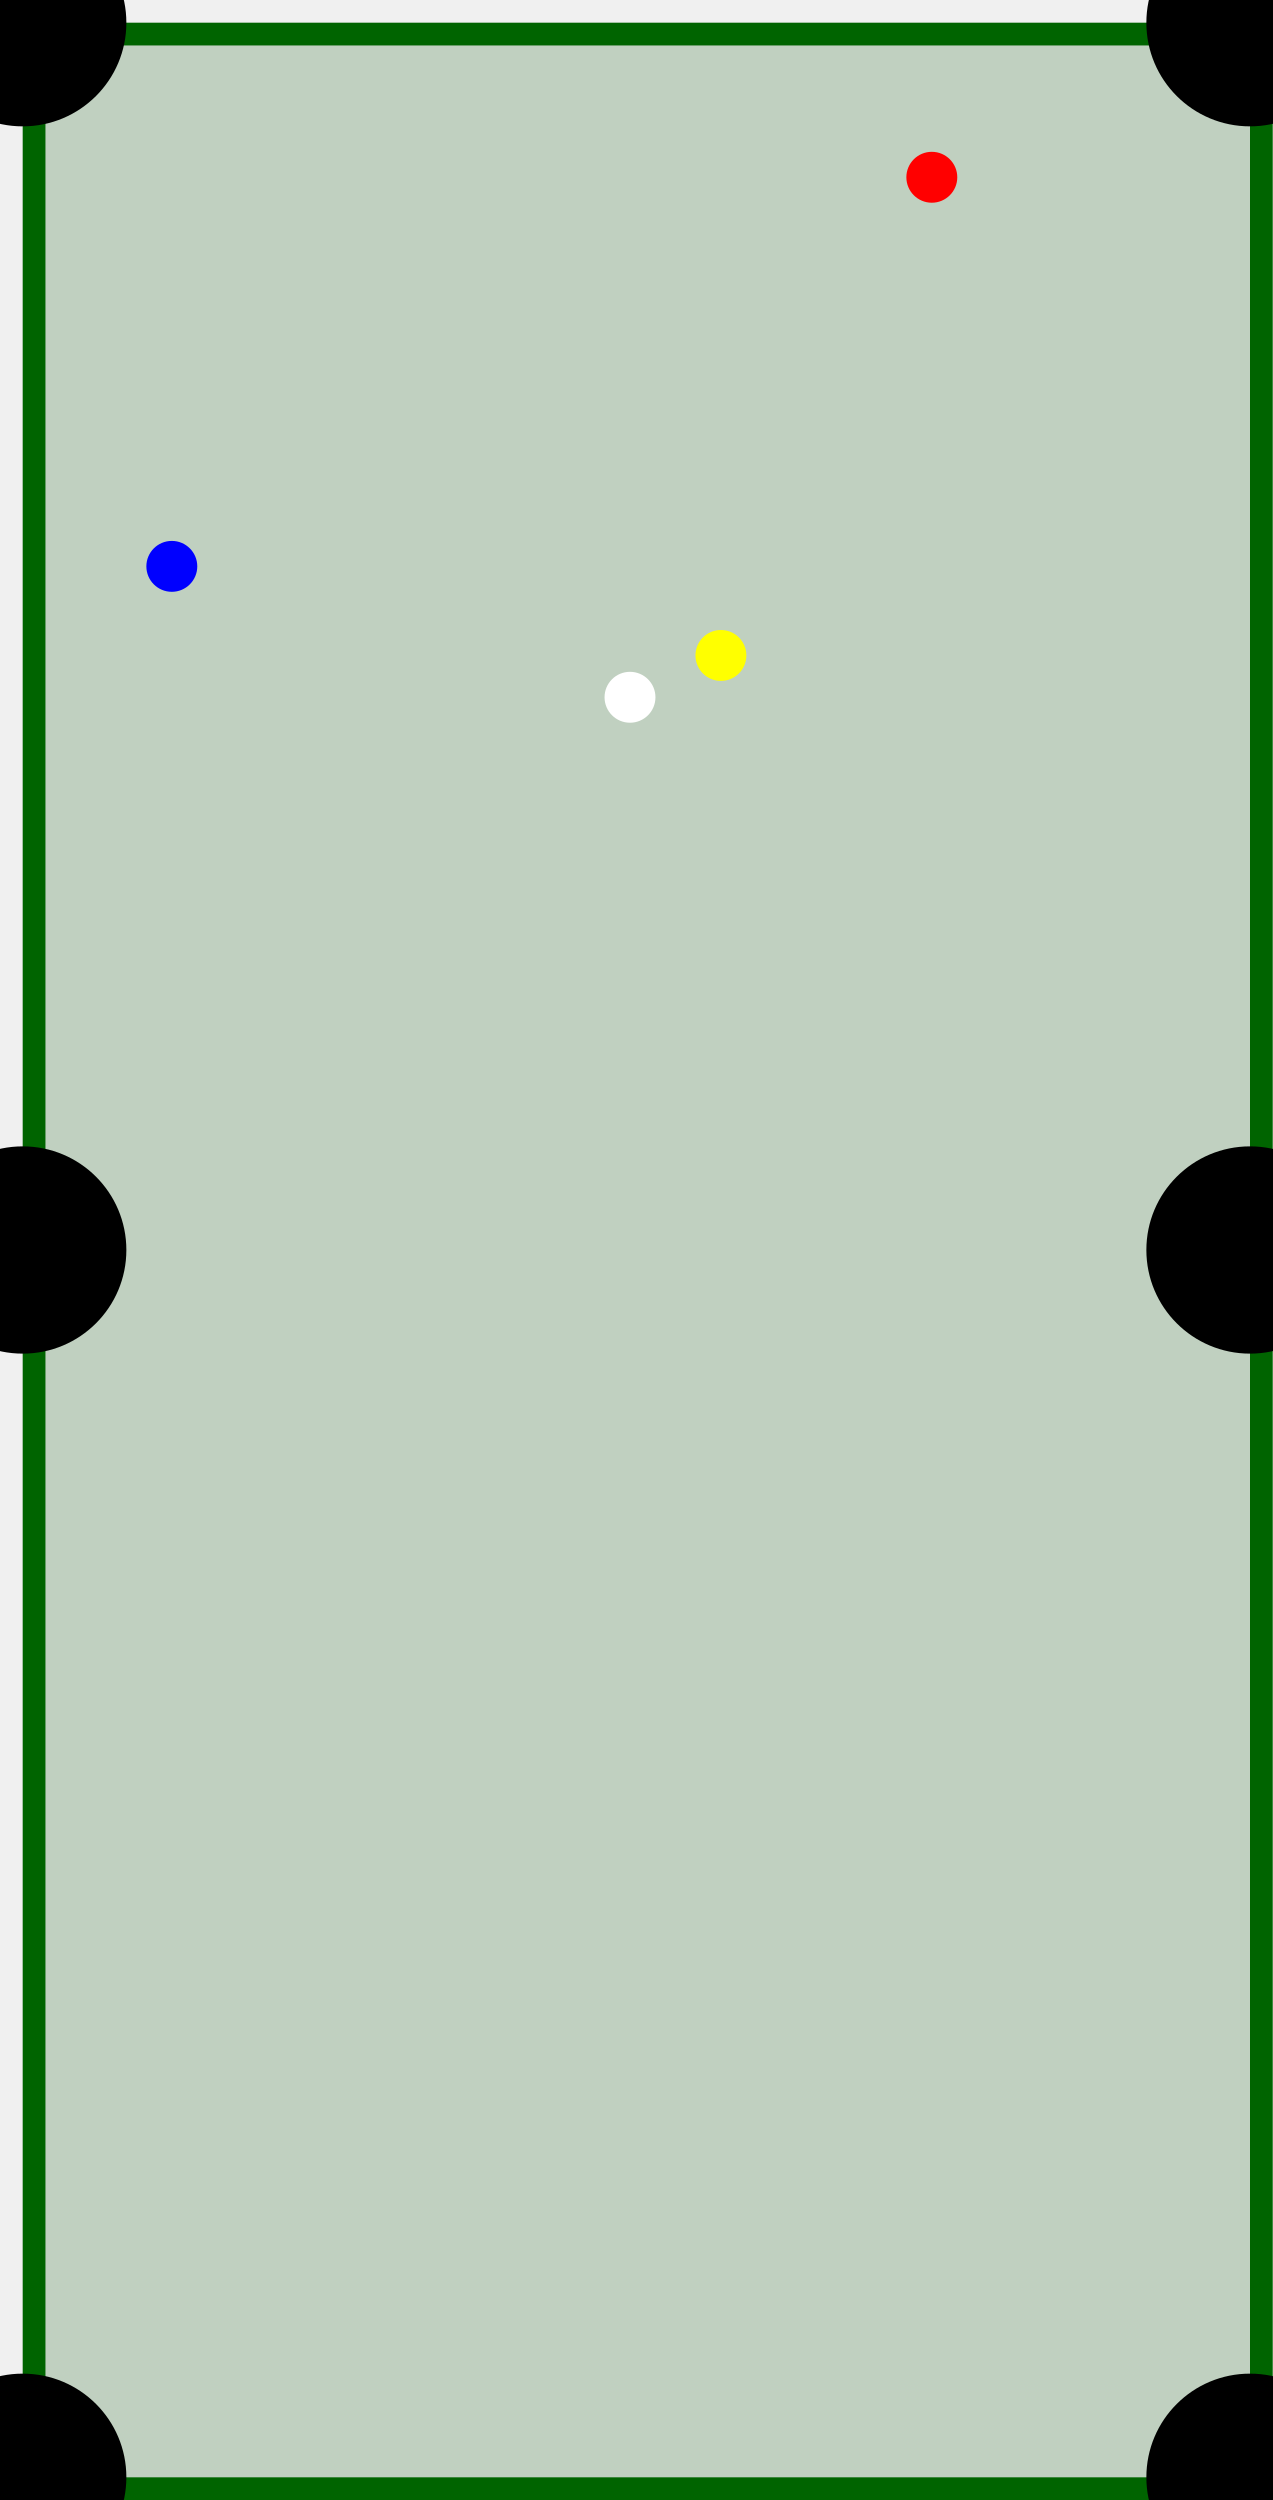
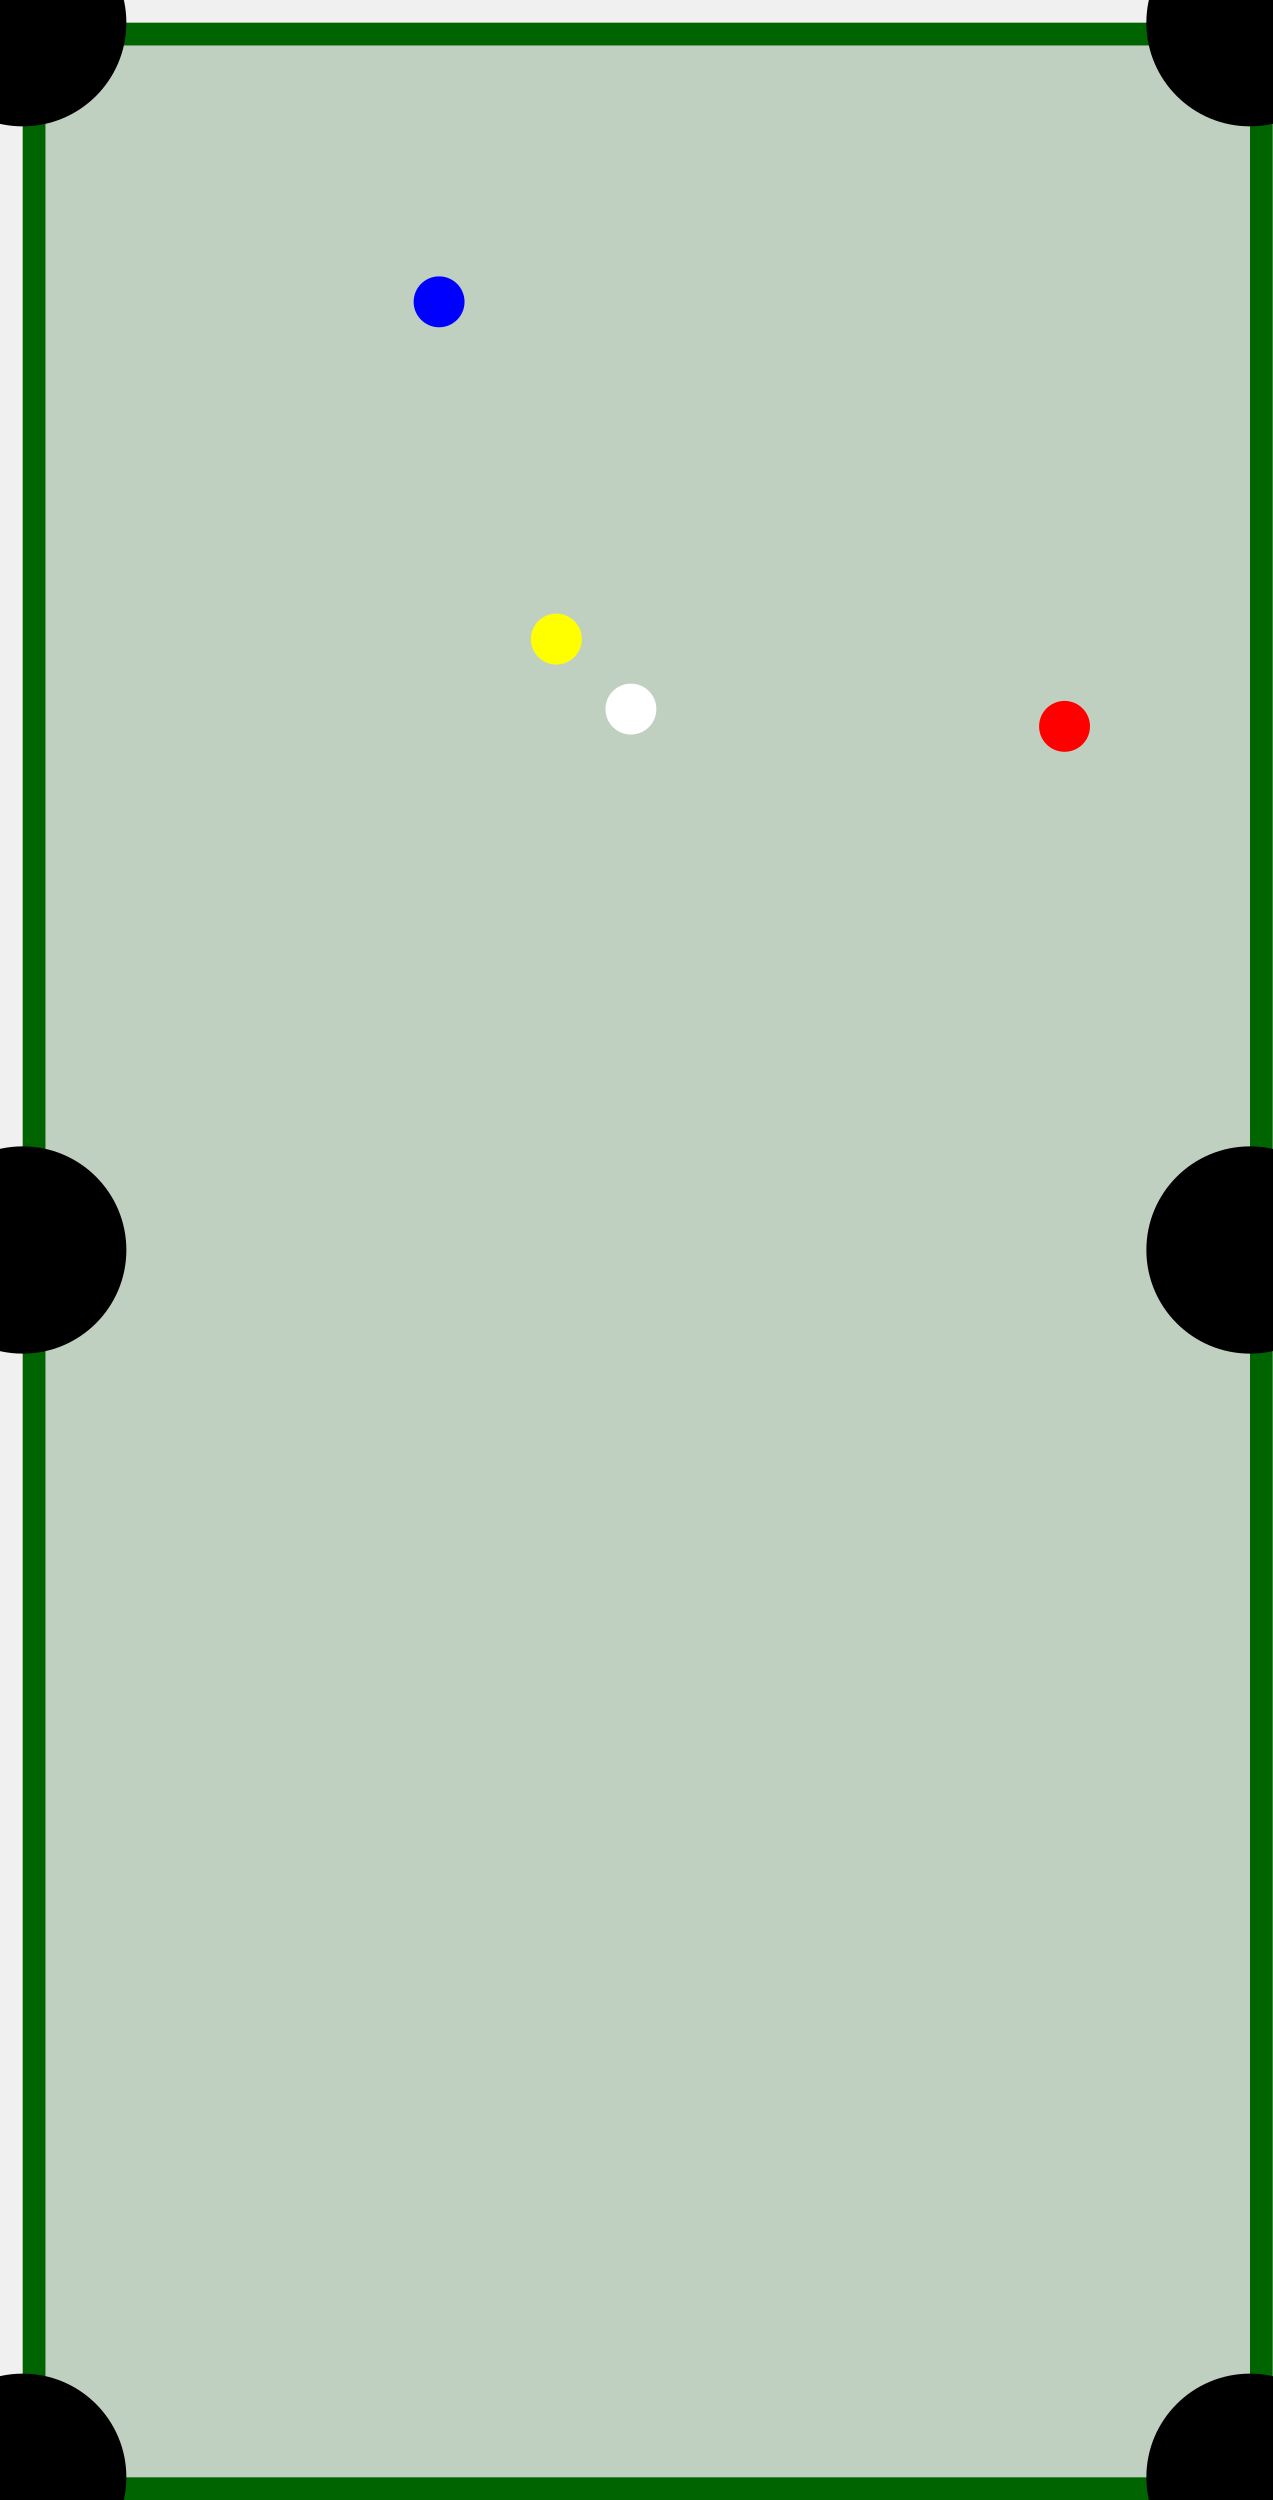
<svg xmlns="http://www.w3.org/2000/svg" width="700" height="1375" viewBox="-25 -25 1400 2750">
  <rect width="1350" height="2700" x="0" y="0" fill="#C0D0C0" />
  <rect width="1400" height="25" x="-25" y="0" fill="darkgreen" />
  <rect width="1400" height="25" x="-25" y="2700" fill="darkgreen" />
  <rect width="25" height="2750" x="0" y="-25" fill="darkgreen" />
  <rect width="25" height="2750" x="1350" y="-25" fill="darkgreen" />
  <circle cx="0" cy="0" r="114" fill="black" />
  <circle cx="0" cy="1350" r="114" fill="black" />
  <circle cx="0" cy="2700" r="114" fill="black" />
  <circle cx="1350" cy="0" r="114" fill="black" />
  <circle cx="1350" cy="1350" r="114" fill="black" />
  <circle cx="1350" cy="2700" r="114" fill="black" />
-   <circle cx="768" cy="696" r="28" fill="YELLOW" />
-   <circle cx="164" cy="598" r="28" fill="BLUE" />
-   <circle cx="1000" cy="170" r="28" fill="RED" />
-   <circle cx="668" cy="742" r="28" fill="WHITE" />
+   <circle cx="587" cy="678" r="28" fill="YELLOW" />
+   <circle cx="458" cy="307" r="28" fill="BLUE" />
+   <circle cx="1146" cy="774" r="28" fill="RED" />
+   <circle cx="669" cy="755" r="28" fill="WHITE" />
</svg>
